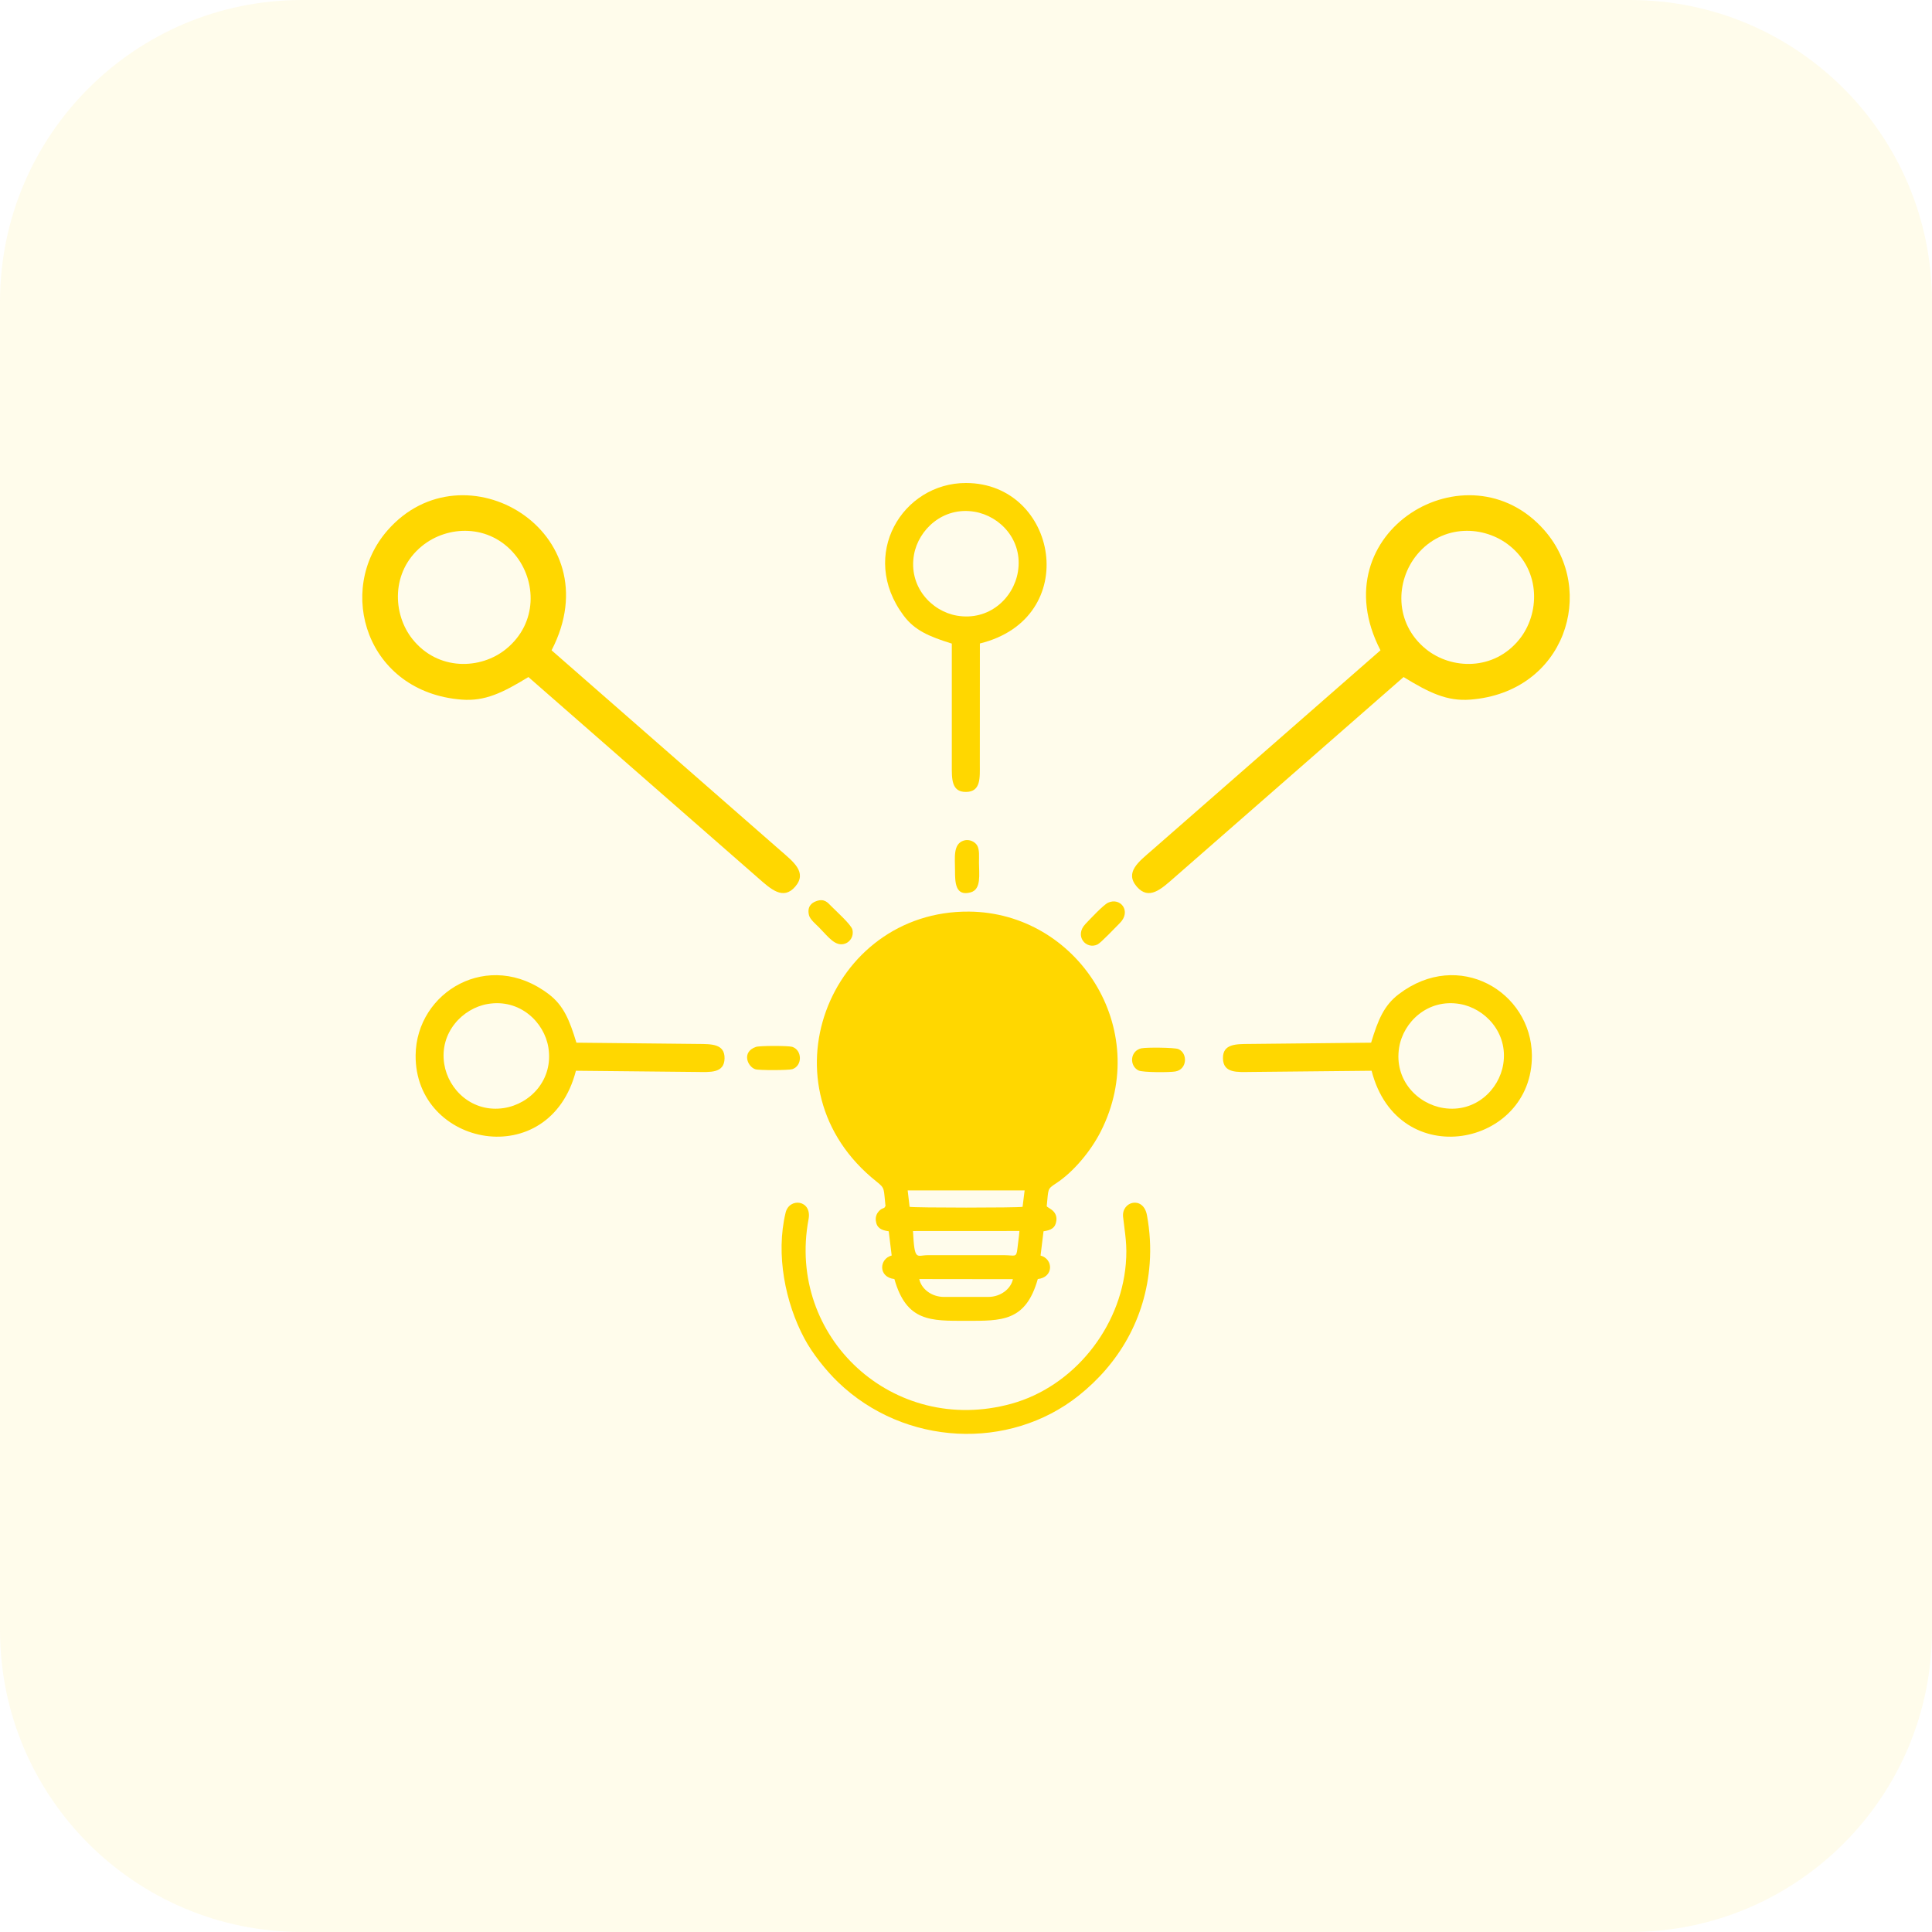
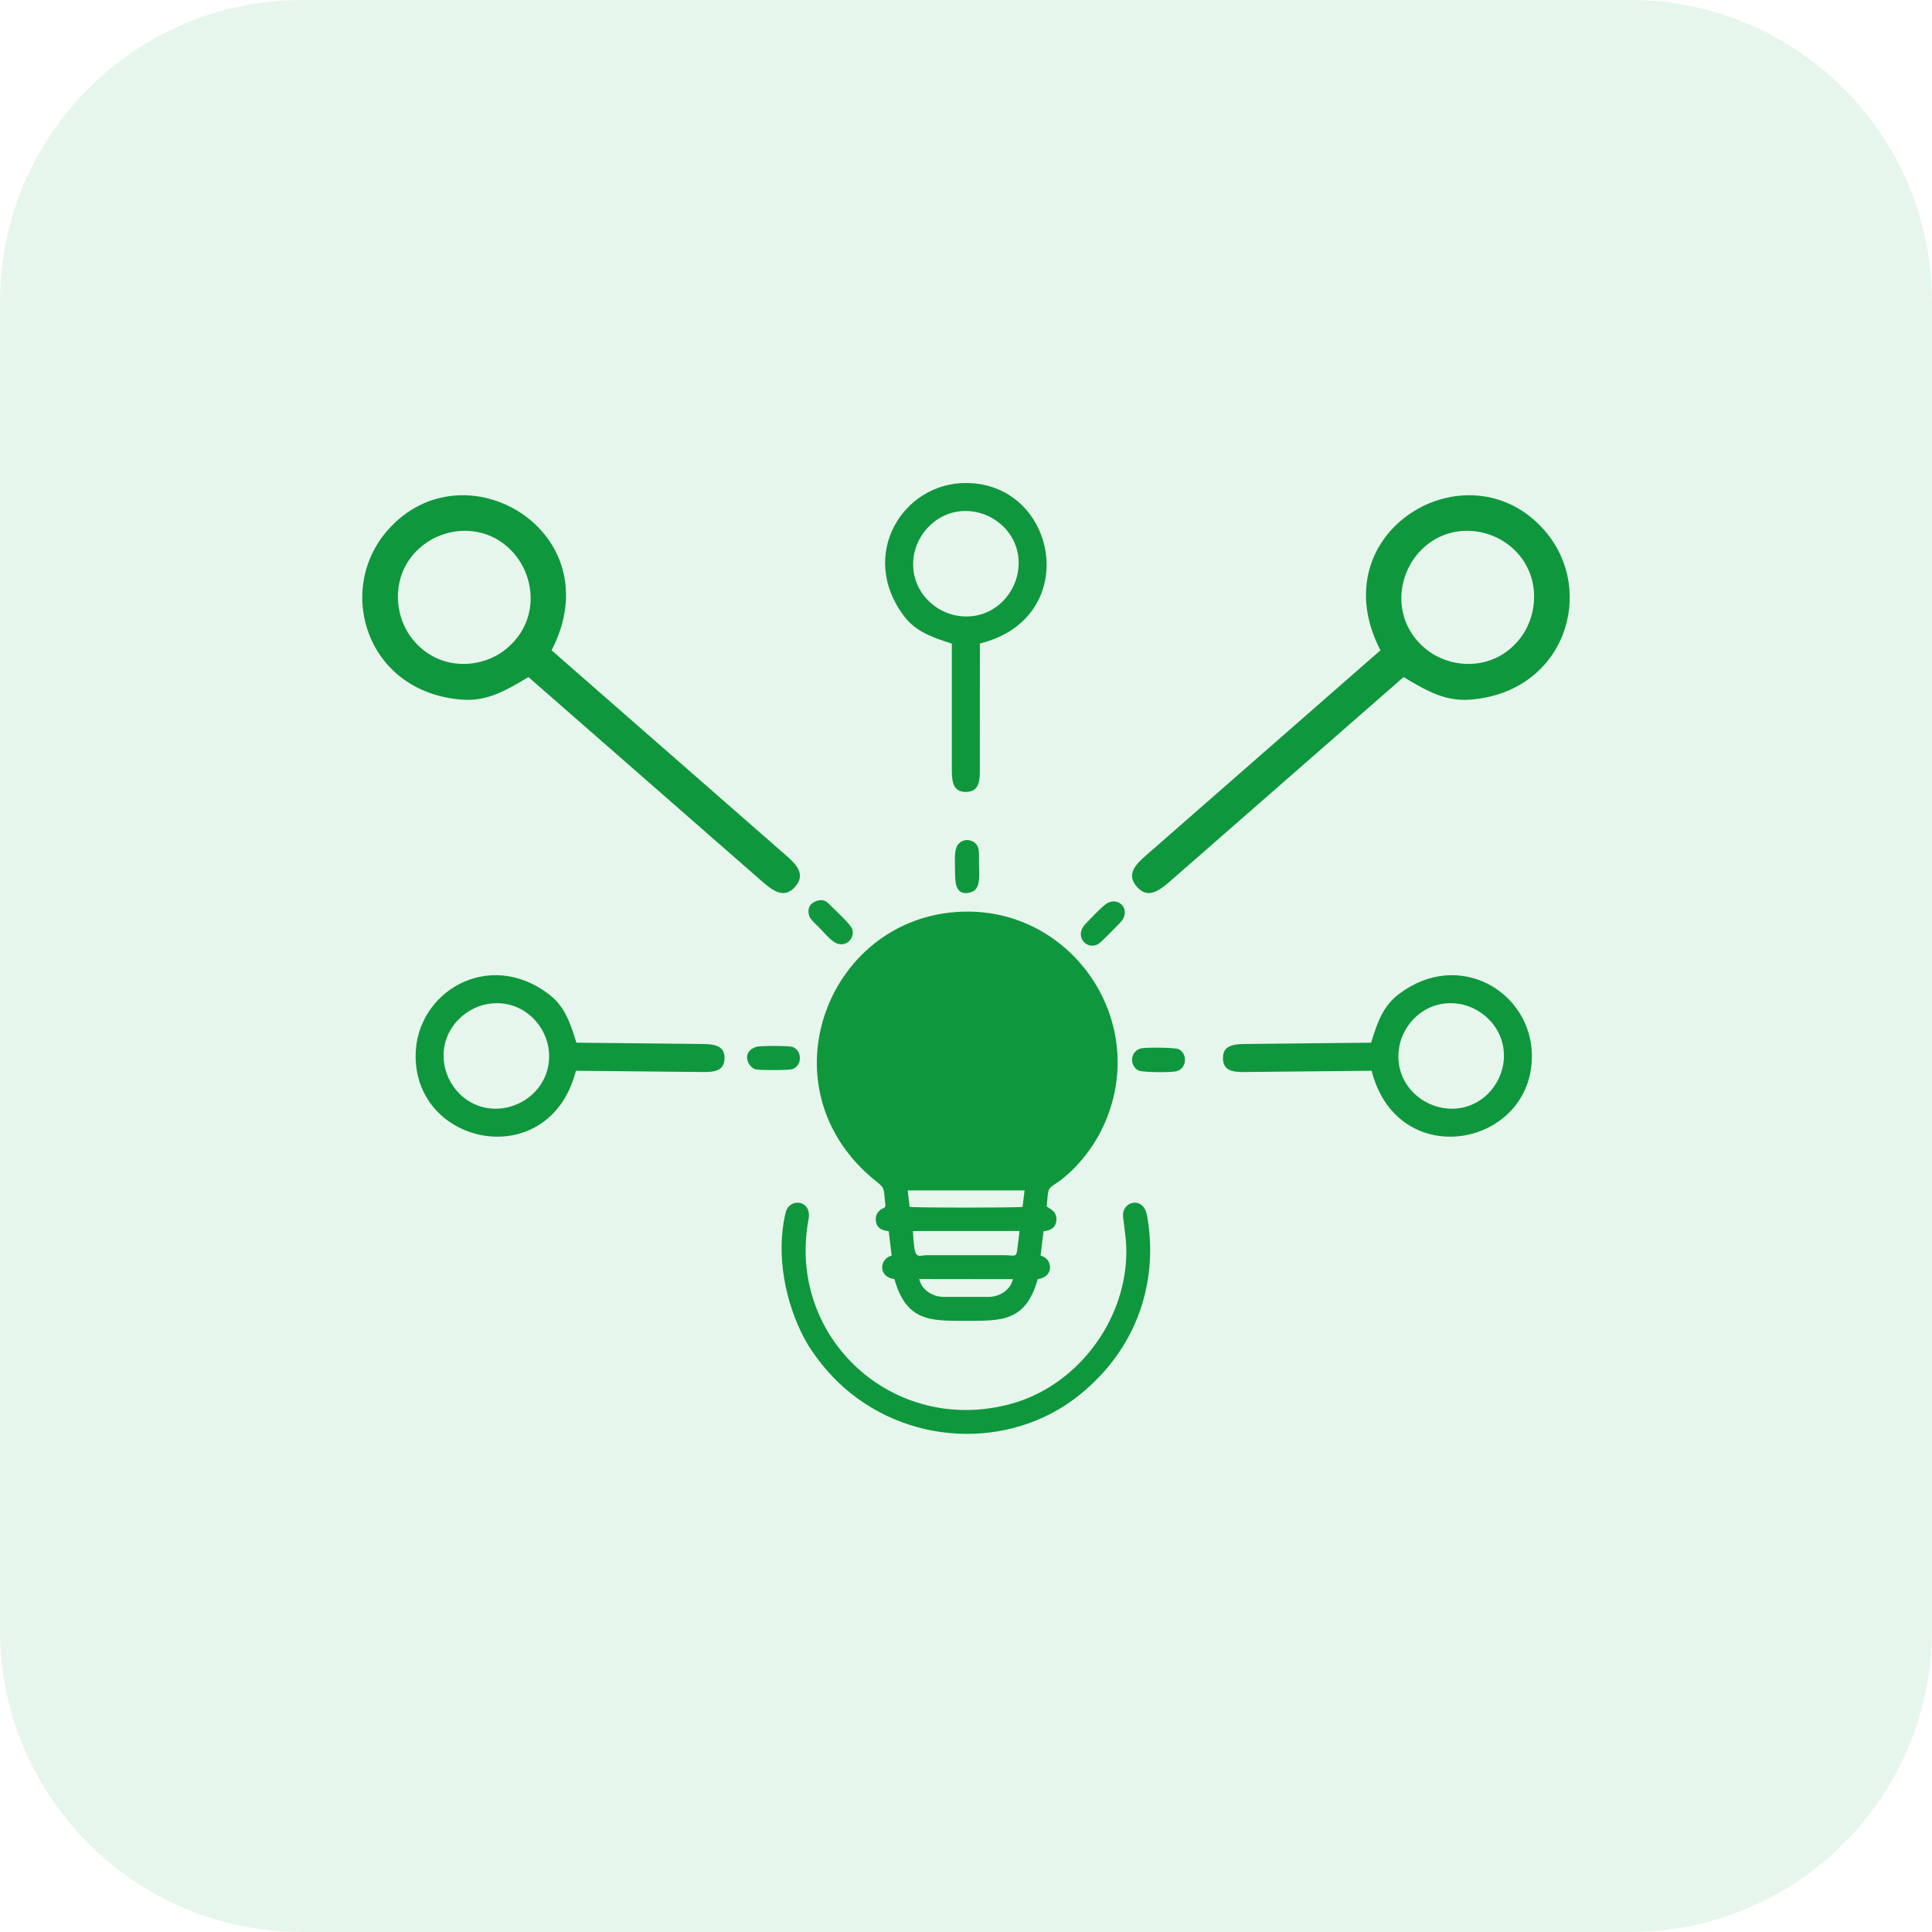
<svg xmlns="http://www.w3.org/2000/svg" width="32" height="32" viewBox="0 0 32 32" fill="none">
-   <rect opacity="0.08" width="32" height="32" rx="5" fill="#FFD700" />
-   <path fill-rule="evenodd" clip-rule="evenodd" d="M15.634 21.481C15.427 21.481 15.259 21.346 15.226 21.185L16.777 21.187C16.744 21.346 16.576 21.481 16.369 21.481H15.633H15.634ZM16.642 20.79C16.217 20.789 15.786 20.789 15.361 20.79C15.182 20.791 15.147 20.897 15.122 20.39L16.885 20.389C16.877 20.491 16.862 20.585 16.851 20.685C16.835 20.835 16.807 20.791 16.642 20.79ZM15.033 19.717H16.971L16.937 19.989C16.86 20.006 15.143 20.006 15.066 19.989L15.034 19.717H15.033ZM14.667 19.98C14.664 19.983 14.658 19.983 14.657 19.989C14.647 20.023 14.61 19.999 14.552 20.067C14.523 20.099 14.499 20.153 14.506 20.215C14.52 20.339 14.594 20.376 14.72 20.394L14.769 20.795C14.559 20.85 14.544 21.155 14.814 21.185C15.014 21.893 15.414 21.877 16.002 21.877C16.587 21.877 16.989 21.894 17.189 21.185C17.456 21.156 17.448 20.852 17.235 20.796L17.284 20.394C17.409 20.376 17.483 20.339 17.497 20.215C17.507 20.132 17.468 20.07 17.408 20.03L17.346 19.989C17.344 19.987 17.339 19.983 17.337 19.98C17.368 19.688 17.34 19.699 17.493 19.599C17.782 19.41 18.07 19.062 18.233 18.739C19.094 17.039 17.845 15.114 16.05 15.099C13.725 15.08 12.568 18.024 14.521 19.573C14.663 19.686 14.634 19.684 14.667 19.98H14.667Z" fill="#FFD700" />
-   <path fill-rule="evenodd" clip-rule="evenodd" d="M13.392 20.195C13.453 19.873 13.073 19.83 13.012 20.086C12.845 20.78 13.008 21.579 13.323 22.169C13.457 22.421 13.685 22.704 13.88 22.892C14.985 23.956 16.718 24.029 17.866 23.116C18.528 22.589 18.974 21.842 19.042 20.932C19.063 20.661 19.045 20.386 18.997 20.127C18.937 19.802 18.573 19.896 18.602 20.157C18.634 20.445 18.674 20.619 18.647 20.934C18.557 21.998 17.779 22.966 16.753 23.25C14.799 23.79 13.025 22.153 13.392 20.195Z" fill="#FFD700" />
-   <path fill-rule="evenodd" clip-rule="evenodd" d="M18.909 17.362C18.711 17.405 18.704 17.657 18.859 17.731C18.93 17.764 19.372 17.764 19.467 17.747C19.667 17.713 19.675 17.442 19.517 17.376C19.453 17.349 18.988 17.346 18.909 17.363L18.909 17.362Z" fill="#FFD700" />
-   <path fill-rule="evenodd" clip-rule="evenodd" d="M15.964 13.922C15.78 13.978 15.819 14.212 15.818 14.412C15.818 14.61 15.82 14.852 16.078 14.78C16.258 14.729 16.215 14.479 16.215 14.284C16.215 14.189 16.226 14.077 16.186 14.005C16.152 13.946 16.06 13.893 15.963 13.922L15.964 13.922Z" fill="#FFD700" />
-   <path fill-rule="evenodd" clip-rule="evenodd" d="M12.521 17.34C12.279 17.423 12.38 17.667 12.51 17.71C12.568 17.73 13.065 17.728 13.123 17.709C13.292 17.654 13.29 17.394 13.122 17.339C13.059 17.319 12.582 17.319 12.521 17.34V17.34Z" fill="#FFD700" />
-   <path fill-rule="evenodd" clip-rule="evenodd" d="M13.528 14.923C13.435 14.953 13.367 15.022 13.399 15.157C13.415 15.229 13.523 15.317 13.565 15.36C13.719 15.516 13.836 15.689 14.002 15.628C14.078 15.599 14.146 15.509 14.118 15.396C14.098 15.314 13.841 15.084 13.77 15.011C13.708 14.948 13.657 14.881 13.527 14.923H13.528Z" fill="#FFD700" />
-   <path fill-rule="evenodd" clip-rule="evenodd" d="M18.354 14.951C18.275 14.987 18.052 15.227 17.98 15.302C17.788 15.501 17.989 15.735 18.179 15.643C18.234 15.617 18.484 15.352 18.546 15.291C18.745 15.094 18.56 14.858 18.354 14.951H18.354Z" fill="#FFD700" />
-   <path fill-rule="evenodd" clip-rule="evenodd" d="M23.47 9.187C23.894 8.674 24.588 8.698 25.012 9.045C25.527 9.466 25.5 10.171 25.168 10.586C24.745 11.116 24.036 11.091 23.617 10.75C23.09 10.32 23.114 9.619 23.47 9.187ZM22.865 10.771L19.077 14.085C18.864 14.271 18.623 14.447 18.829 14.686C19.03 14.919 19.237 14.722 19.443 14.542L23.248 11.214C23.675 11.476 23.968 11.617 24.351 11.588C25.925 11.468 26.454 9.781 25.581 8.784C24.318 7.34 21.848 8.807 22.865 10.771V10.771Z" fill="#FFD700" />
-   <path fill-rule="evenodd" clip-rule="evenodd" d="M8.346 18.353C7.824 18.433 7.426 18.052 7.358 17.623C7.275 17.102 7.664 16.699 8.079 16.629C8.609 16.539 9.015 16.928 9.083 17.351C9.168 17.883 8.784 18.285 8.346 18.353ZM9.539 17.735L11.538 17.755C11.761 17.757 11.997 17.78 12.001 17.53C12.005 17.286 11.779 17.293 11.561 17.291L9.547 17.27C9.432 16.89 9.333 16.653 9.091 16.468C8.096 15.708 6.894 16.427 6.884 17.478C6.87 18.998 9.104 19.433 9.539 17.735Z" fill="#FFD700" />
-   <path fill-rule="evenodd" clip-rule="evenodd" d="M23.911 18.353C24.433 18.433 24.831 18.052 24.899 17.623C24.981 17.102 24.593 16.699 24.178 16.629C23.648 16.539 23.242 16.928 23.174 17.351C23.088 17.883 23.473 18.285 23.911 18.353ZM22.718 17.735L20.719 17.755C20.496 17.757 20.26 17.78 20.256 17.53C20.251 17.286 20.478 17.293 20.695 17.291L22.71 17.27C22.825 16.89 22.924 16.653 23.166 16.468C24.16 15.708 25.363 16.427 25.373 17.478C25.387 18.998 23.152 19.433 22.718 17.735Z" fill="#FFD700" />
-   <path fill-rule="evenodd" clip-rule="evenodd" d="M16.86 9.47C16.946 8.95 16.569 8.548 16.141 8.476C15.62 8.388 15.213 8.772 15.139 9.186C15.044 9.715 15.428 10.125 15.85 10.197C16.381 10.288 16.788 9.908 16.86 9.47V9.47ZM16.23 10.658L16.229 12.656C16.229 12.88 16.25 13.116 15.999 13.117C15.755 13.119 15.765 12.893 15.765 12.675L15.765 10.66C15.386 10.542 15.149 10.44 14.967 10.196C14.217 9.194 14.949 7.999 15.999 8C17.52 8.001 17.932 10.24 16.23 10.658H16.23Z" fill="#FFD700" />
-   <path fill-rule="evenodd" clip-rule="evenodd" d="M8.53 9.187C8.106 8.674 7.412 8.698 6.988 9.045C6.473 9.466 6.5 10.171 6.832 10.586C7.255 11.116 7.964 11.091 8.382 10.75C8.91 10.32 8.886 9.619 8.53 9.187ZM9.136 10.771L12.924 14.085C13.136 14.271 13.377 14.447 13.171 14.686C12.97 14.919 12.763 14.722 12.557 14.542L8.752 11.214C8.325 11.476 8.032 11.617 7.649 11.588C6.075 11.468 5.547 9.781 6.419 8.784C7.682 7.34 10.152 8.807 9.136 10.771V10.771Z" fill="#FFD700" />
+   <g id="Group 1096">
+     <rect id="Rectangle 80" width="32" height="32" rx="5" fill="#E7F6EC" />
+     <g id="Group 48015">
+       <path id="Vector" fill-rule="evenodd" clip-rule="evenodd" d="M15.633 21.481C15.427 21.481 15.258 21.346 15.226 21.185L16.777 21.187C16.744 21.346 16.576 21.481 16.369 21.481H15.633H15.633ZM16.642 20.79C16.217 20.789 15.786 20.789 15.361 20.79C15.182 20.791 15.147 20.897 15.121 20.39L16.885 20.389C16.877 20.491 16.862 20.585 16.851 20.685C16.835 20.835 16.807 20.791 16.642 20.79ZM15.033 19.717H16.97L16.937 19.989C16.86 20.006 15.143 20.006 15.066 19.989L15.034 19.717H15.033ZM14.667 19.98C14.664 19.983 14.658 19.983 14.657 19.989C14.646 20.023 14.61 19.999 14.552 20.067C14.523 20.099 14.499 20.153 14.506 20.215C14.52 20.339 14.594 20.376 14.72 20.394L14.769 20.796C14.559 20.851 14.544 21.155 14.814 21.185C15.013 21.893 15.414 21.877 16.002 21.877C16.586 21.877 16.989 21.894 17.189 21.185C17.456 21.156 17.448 20.852 17.235 20.796L17.284 20.394C17.409 20.376 17.483 20.339 17.497 20.215C17.507 20.133 17.468 20.07 17.408 20.03L17.346 19.989C17.344 19.987 17.339 19.983 17.336 19.98C17.368 19.688 17.34 19.699 17.493 19.599C17.782 19.41 18.07 19.062 18.233 18.739C19.094 17.039 17.845 15.114 16.05 15.099C13.725 15.08 12.568 18.024 14.52 19.573C14.663 19.686 14.634 19.684 14.667 19.98H14.667Z" fill="#0F973D" />
+       <path id="Vector_2" fill-rule="evenodd" clip-rule="evenodd" d="M13.392 20.195C13.453 19.873 13.073 19.83 13.012 20.086C12.845 20.78 13.008 21.579 13.323 22.169C13.457 22.421 13.685 22.704 13.88 22.892C14.985 23.956 16.718 24.029 17.866 23.116C18.528 22.589 18.974 21.842 19.042 20.932C19.063 20.661 19.045 20.386 18.997 20.127C18.937 19.802 18.573 19.896 18.602 20.157C18.634 20.445 18.674 20.619 18.647 20.934C18.557 21.998 17.779 22.966 16.753 23.25C14.799 23.79 13.025 22.153 13.392 20.195Z" fill="#0F973D" />
+       <path id="Vector_3" fill-rule="evenodd" clip-rule="evenodd" d="M18.909 17.362C18.711 17.405 18.704 17.657 18.859 17.731C18.93 17.764 19.372 17.764 19.467 17.747C19.666 17.713 19.675 17.442 19.517 17.376C19.453 17.349 18.988 17.346 18.909 17.363L18.909 17.362Z" fill="#0F973D" />
+       <path id="Vector_4" fill-rule="evenodd" clip-rule="evenodd" d="M15.964 13.922C15.78 13.978 15.819 14.212 15.818 14.412C15.818 14.61 15.82 14.852 16.078 14.78C16.258 14.729 16.214 14.479 16.215 14.284C16.215 14.189 16.226 14.077 16.186 14.005C16.152 13.946 16.06 13.893 15.963 13.922L15.964 13.922Z" fill="#0F973D" />
+       <path id="Vector_5" fill-rule="evenodd" clip-rule="evenodd" d="M12.521 17.34C12.278 17.423 12.38 17.667 12.51 17.71C12.568 17.73 13.065 17.728 13.123 17.709C13.292 17.654 13.29 17.394 13.122 17.339C13.059 17.319 12.582 17.319 12.521 17.34V17.34Z" fill="#0F973D" />
+       <path id="Vector_6" fill-rule="evenodd" clip-rule="evenodd" d="M13.528 14.922C13.435 14.953 13.367 15.022 13.399 15.157C13.415 15.229 13.523 15.317 13.565 15.36C13.719 15.516 13.836 15.689 14.002 15.628C14.078 15.599 14.146 15.509 14.118 15.396C14.098 15.314 13.841 15.084 13.77 15.011C13.708 14.948 13.657 14.881 13.527 14.922H13.528Z" fill="#0F973D" />
+       <path id="Vector_7" fill-rule="evenodd" clip-rule="evenodd" d="M18.354 14.951C18.275 14.987 18.052 15.227 17.98 15.302C17.787 15.501 17.989 15.735 18.179 15.643C18.234 15.617 18.484 15.352 18.546 15.291C18.745 15.094 18.559 14.858 18.354 14.951H18.354Z" fill="#0F973D" />
+       <path id="Vector_8" fill-rule="evenodd" clip-rule="evenodd" d="M23.47 9.187C23.894 8.674 24.588 8.698 25.012 9.045C25.527 9.466 25.5 10.171 25.168 10.586C24.745 11.116 24.036 11.091 23.617 10.75C23.09 10.32 23.114 9.619 23.47 9.187ZM22.864 10.771L19.077 14.085C18.864 14.271 18.623 14.447 18.829 14.686C19.03 14.919 19.237 14.722 19.443 14.542L23.248 11.214C23.675 11.476 23.968 11.617 24.351 11.588C25.925 11.468 26.453 9.781 25.581 8.784C24.317 7.34 21.848 8.807 22.864 10.771V10.771Z" fill="#0F973D" />
+       <path id="Vector_9" fill-rule="evenodd" clip-rule="evenodd" d="M8.346 18.353C7.824 18.433 7.426 18.052 7.358 17.623C7.275 17.102 7.664 16.699 8.079 16.629C8.609 16.539 9.015 16.928 9.083 17.351C9.168 17.883 8.784 18.285 8.346 18.353ZM9.539 17.735L11.538 17.755C11.761 17.757 11.997 17.78 12.001 17.53C12.005 17.286 11.779 17.293 11.561 17.291L9.547 17.27C9.432 16.89 9.333 16.653 9.091 16.468C8.096 15.708 6.894 16.427 6.884 17.478C6.87 18.998 9.104 19.433 9.539 17.735Z" fill="#0F973D" />
+       <path id="Vector_10" fill-rule="evenodd" clip-rule="evenodd" d="M23.911 18.353C24.433 18.433 24.831 18.052 24.899 17.623C24.981 17.102 24.593 16.699 24.178 16.629C23.648 16.539 23.242 16.928 23.174 17.351C23.088 17.883 23.473 18.285 23.911 18.353ZM22.718 17.735L20.719 17.755C20.495 17.757 20.26 17.78 20.256 17.53C20.251 17.286 20.478 17.293 20.695 17.291L22.71 17.27C22.825 16.89 22.924 16.653 23.166 16.468C24.16 15.708 25.363 16.427 25.373 17.478C25.387 18.998 23.152 19.433 22.718 17.735Z" fill="#0F973D" />
+       <path id="Vector_11" fill-rule="evenodd" clip-rule="evenodd" d="M16.86 9.47C16.946 8.95 16.569 8.548 16.141 8.476C15.62 8.388 15.213 8.772 15.139 9.186C15.044 9.715 15.428 10.125 15.85 10.197C16.381 10.288 16.788 9.908 16.86 9.47V9.47ZM16.23 10.658L16.229 12.656C16.229 12.88 16.25 13.116 15.999 13.117C15.755 13.119 15.765 12.893 15.765 12.675L15.765 10.66C15.386 10.542 15.149 10.44 14.967 10.196C14.217 9.194 14.949 7.999 15.999 8C17.52 8.001 17.932 10.24 16.23 10.658H16.23Z" fill="#0F973D" />
+       <path id="Vector_12" fill-rule="evenodd" clip-rule="evenodd" d="M8.53 9.187C8.106 8.674 7.412 8.698 6.988 9.045C6.473 9.466 6.5 10.171 6.832 10.586C7.255 11.116 7.964 11.091 8.382 10.75C8.91 10.32 8.886 9.619 8.53 9.187ZM9.136 10.771L12.924 14.085C13.136 14.271 13.377 14.447 13.171 14.686C12.97 14.919 12.763 14.722 12.557 14.542L8.752 11.214C8.325 11.476 8.032 11.617 7.649 11.588C6.075 11.468 5.547 9.781 6.419 8.784C7.682 7.34 10.152 8.807 9.136 10.771V10.771Z" fill="#0F973D" />
+     </g>
+   </g>
</svg>
